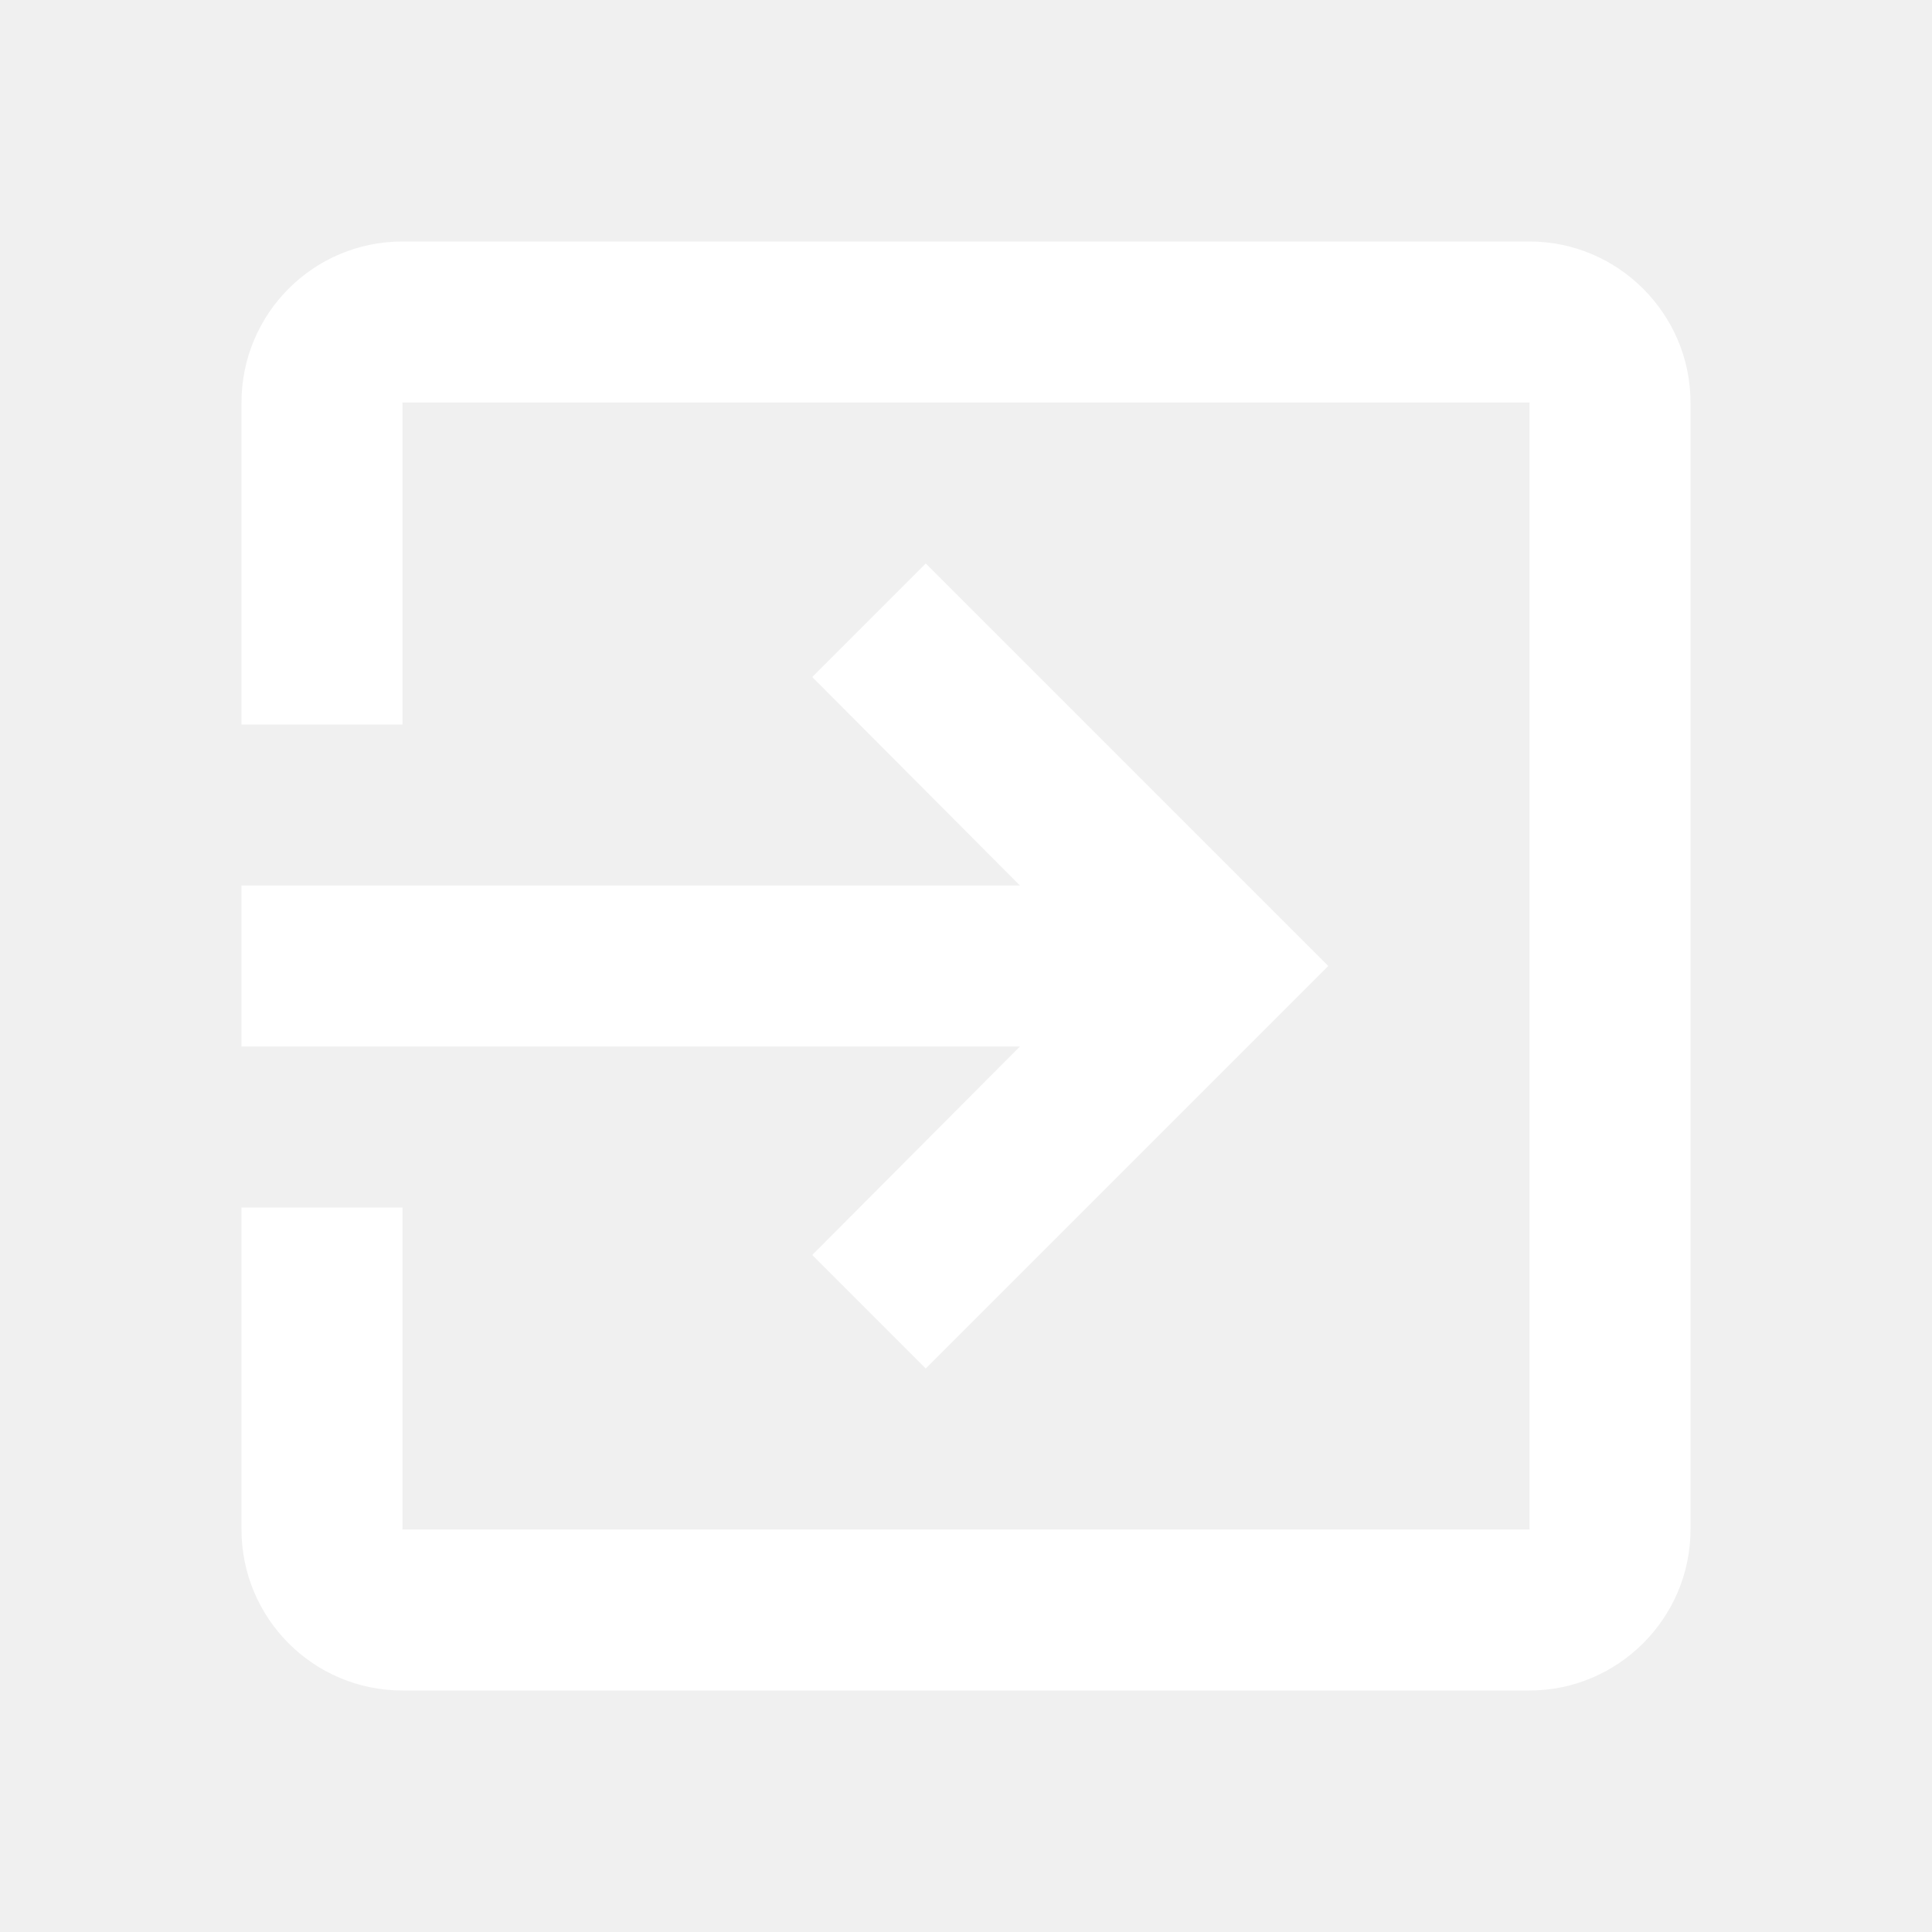
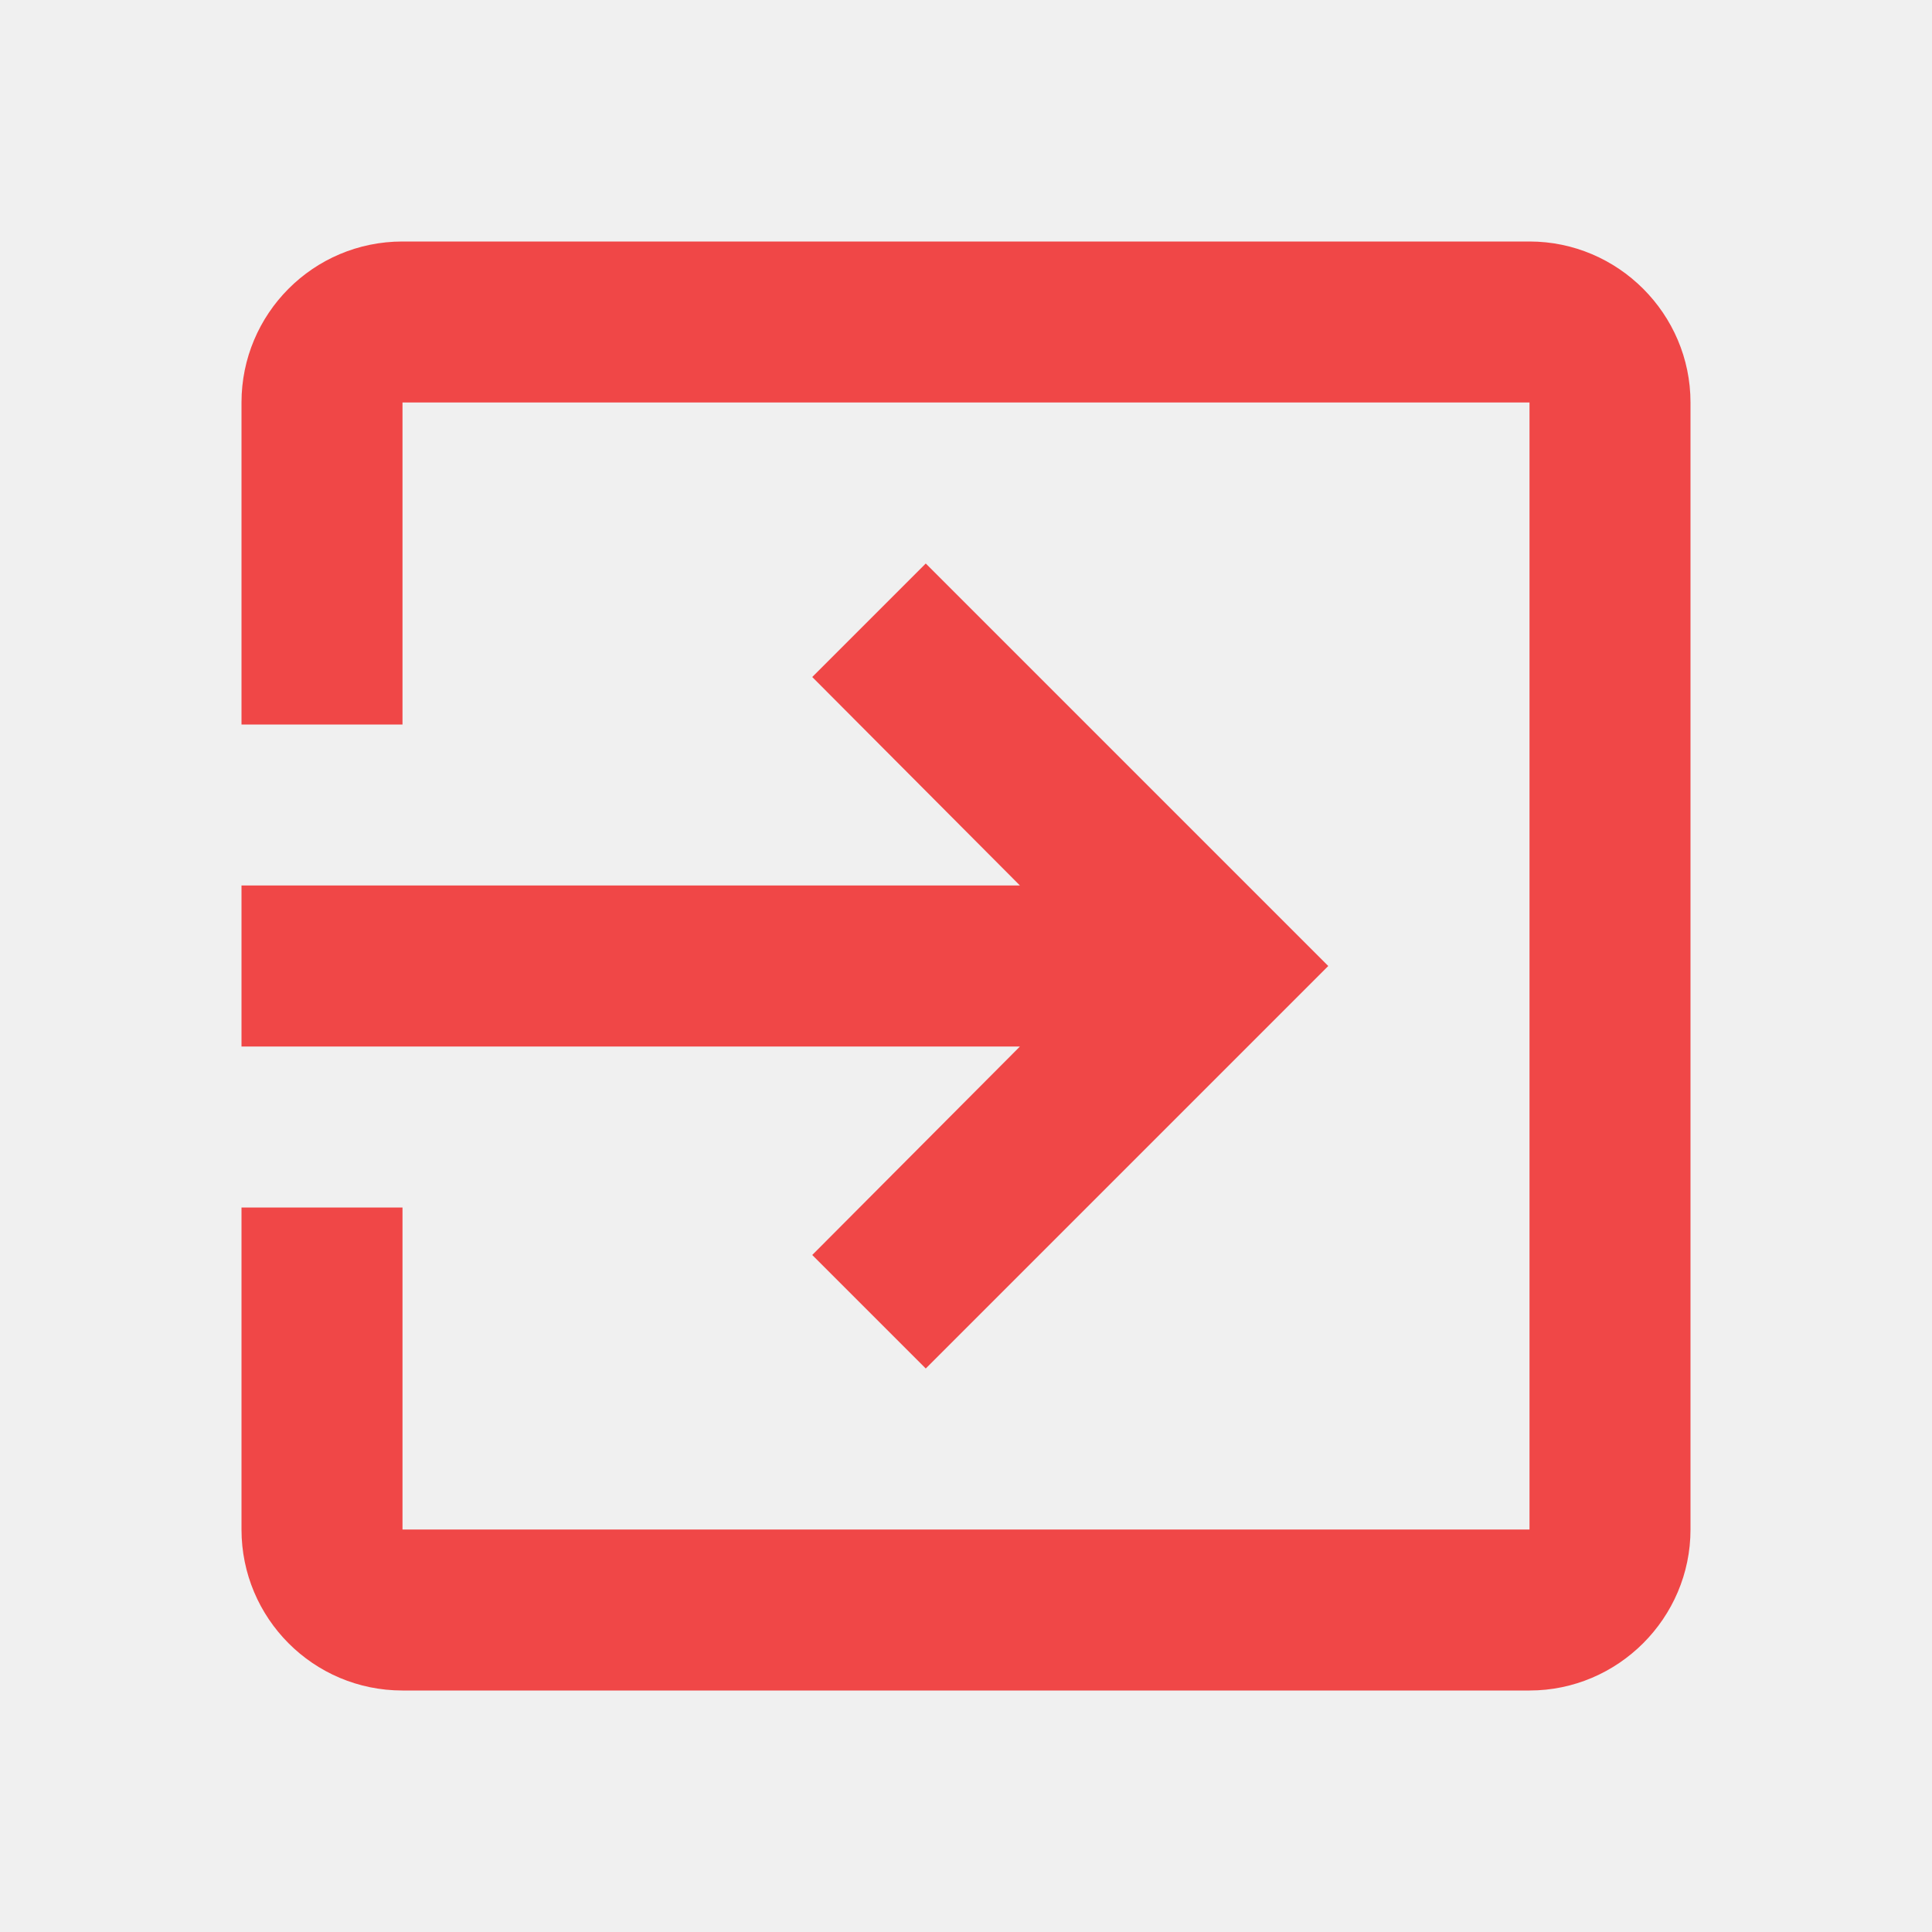
<svg xmlns="http://www.w3.org/2000/svg" viewBox="0 0 24 24" fill="#ffffff" width="24" height="24" version="1.1" id="svg6">
  <defs id="defs10" />
-   <path d="M 0,0 H 24 V 24 H 0 Z" fill="none" id="path2" />
-   <path d="m 10.09,15.59 1.41,1.41 5,-5 -5,-5 -1.41,1.41 2.58,2.59 H 3 v 2 h 9.67 z M 19,3 H 5 C 3.89,3 3,3.9 3,5 V 9 H 5 V 5 H 19 V 19 H 5 V 15 H 3 v 4 c 0,1.1 0.89,2 2,2 h 14 c 1.1,0 2,-0.9 2,-2 V 5 C 21,3.9 20.1,3 19,3 Z" id="path4" />
+   <path d="m 10.09,15.59 1.41,1.41 5,-5 -5,-5 -1.41,1.41 2.58,2.59 H 3 v 2 h 9.67 z M 19,3 H 5 C 3.89,3 3,3.9 3,5 V 9 H 5 V 5 H 19 V 19 H 5 V 15 H 3 v 4 c 0,1.1 0.89,2 2,2 h 14 c 1.1,0 2,-0.9 2,-2 V 5 C 21,3.9 20.1,3 19,3 Z" id="path4" style="fill:#f04747;fill-opacity:1" />
</svg>
